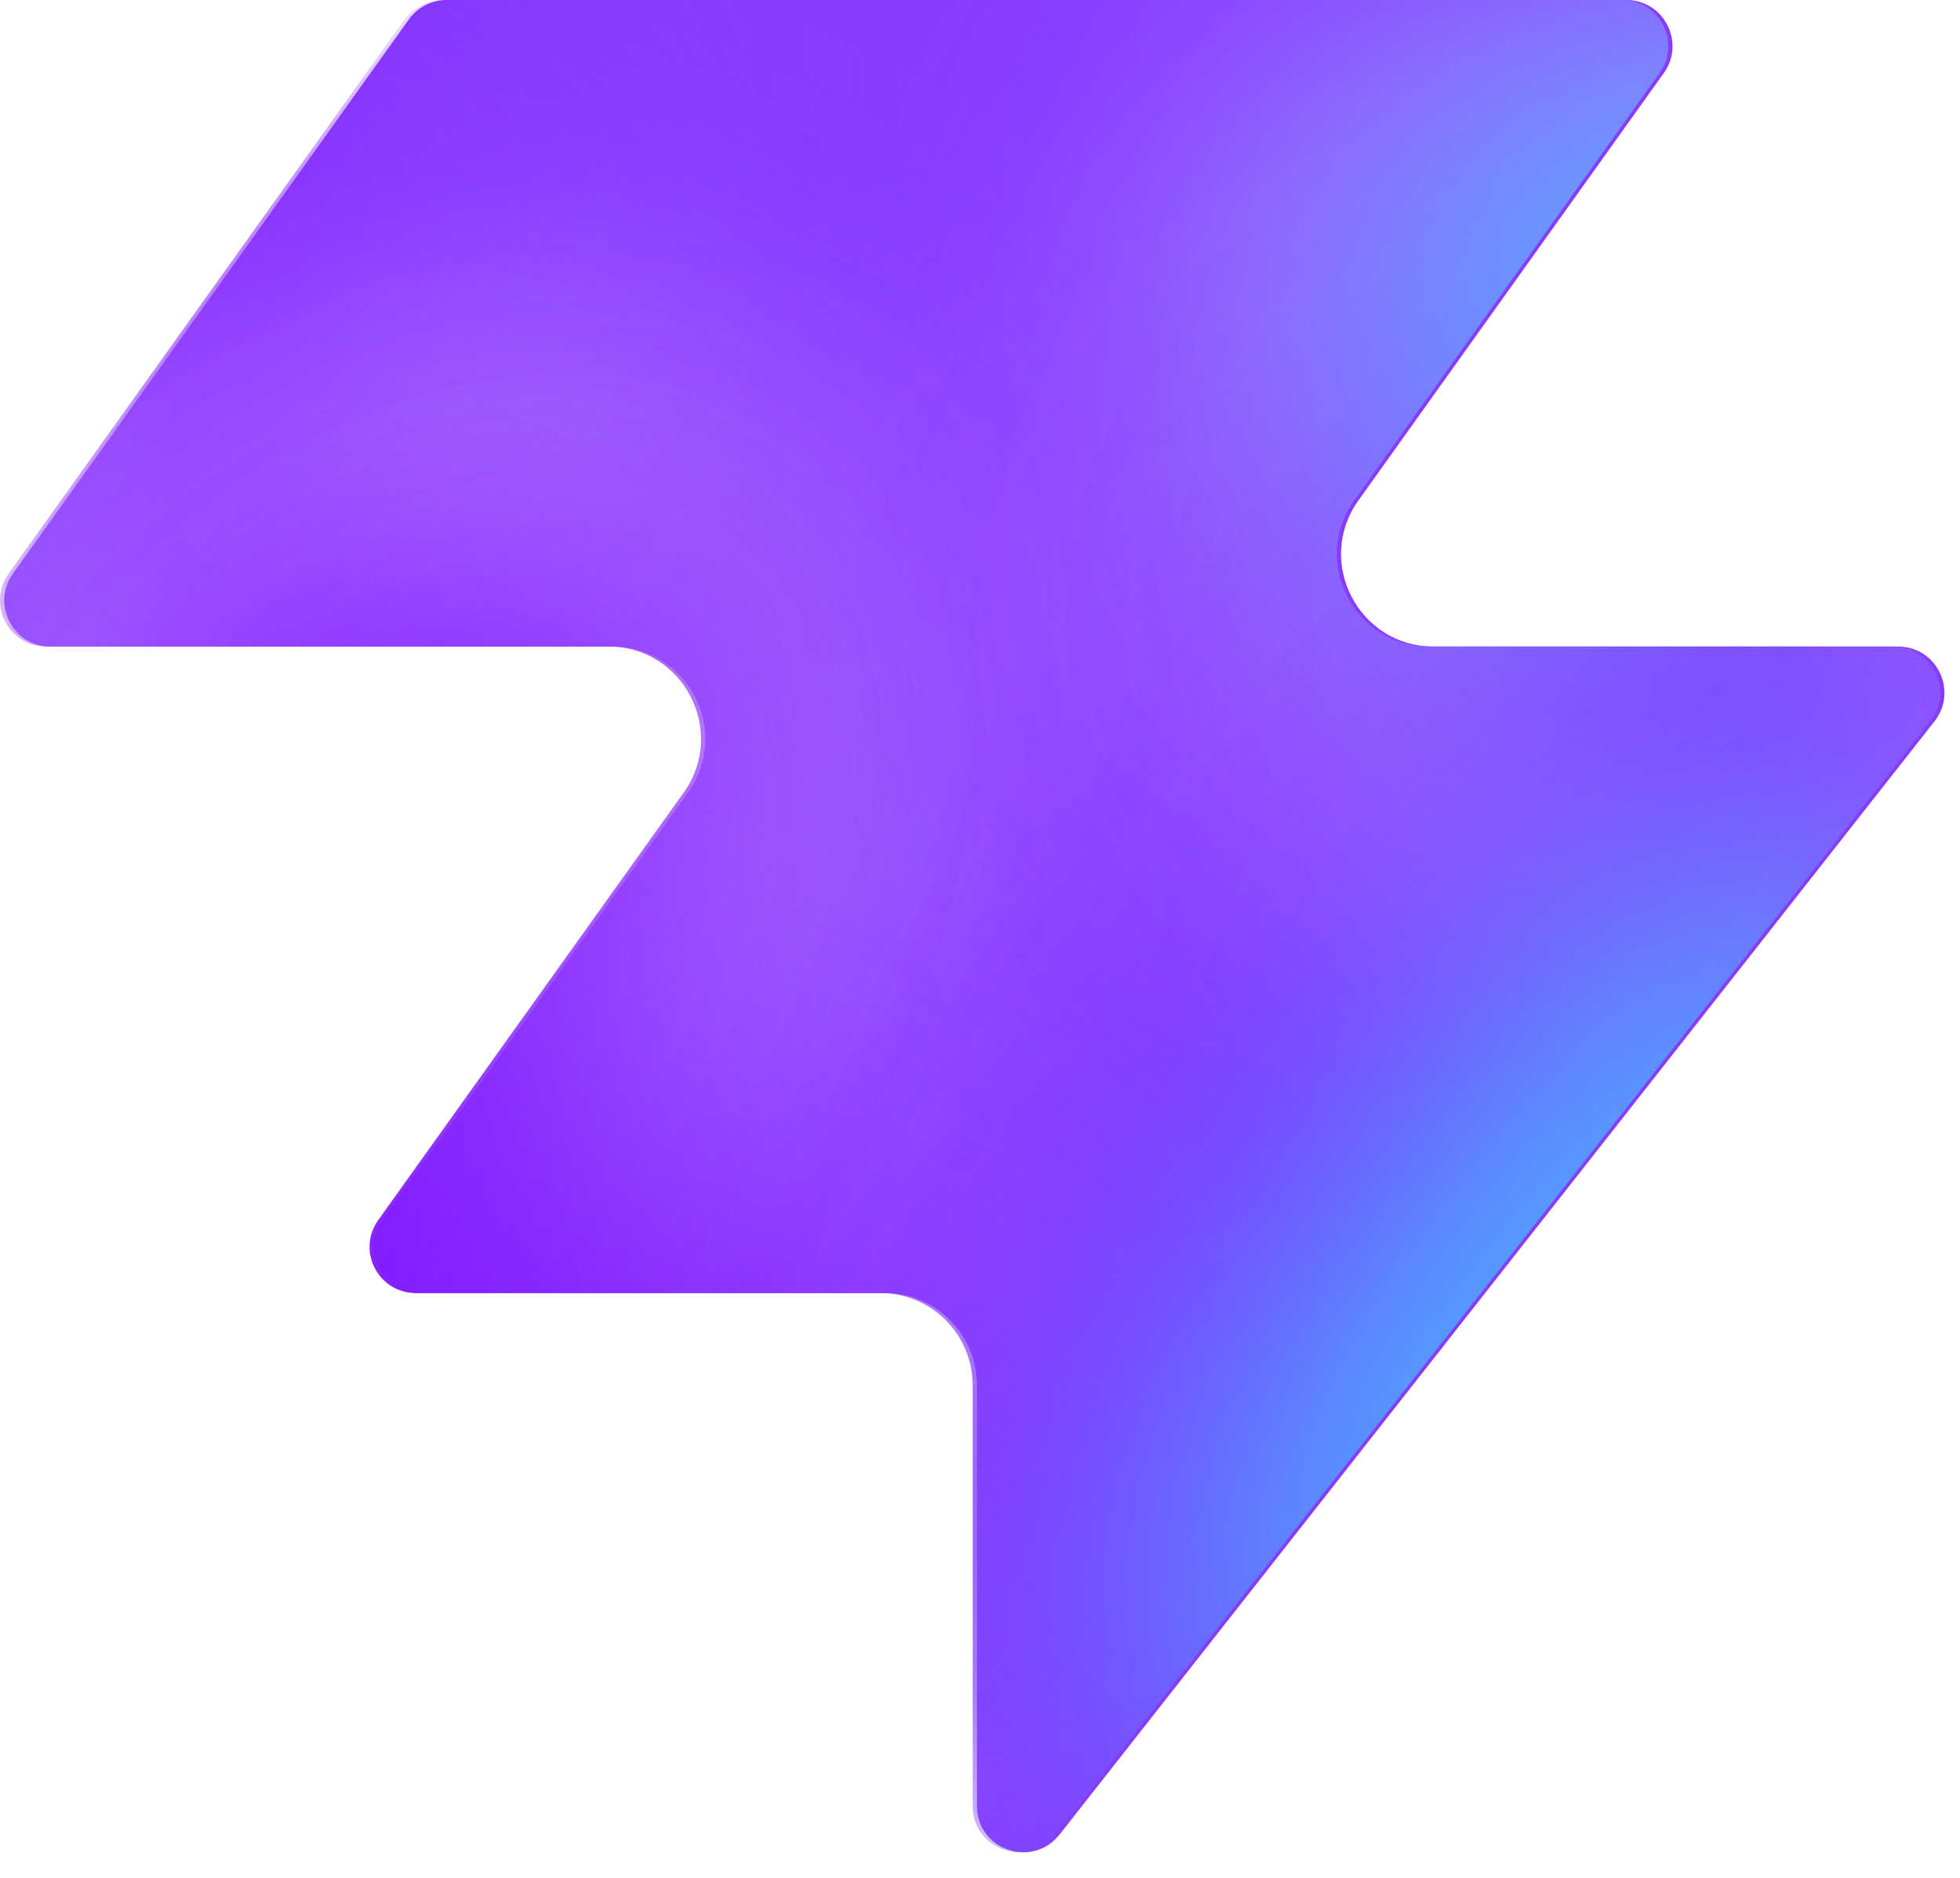
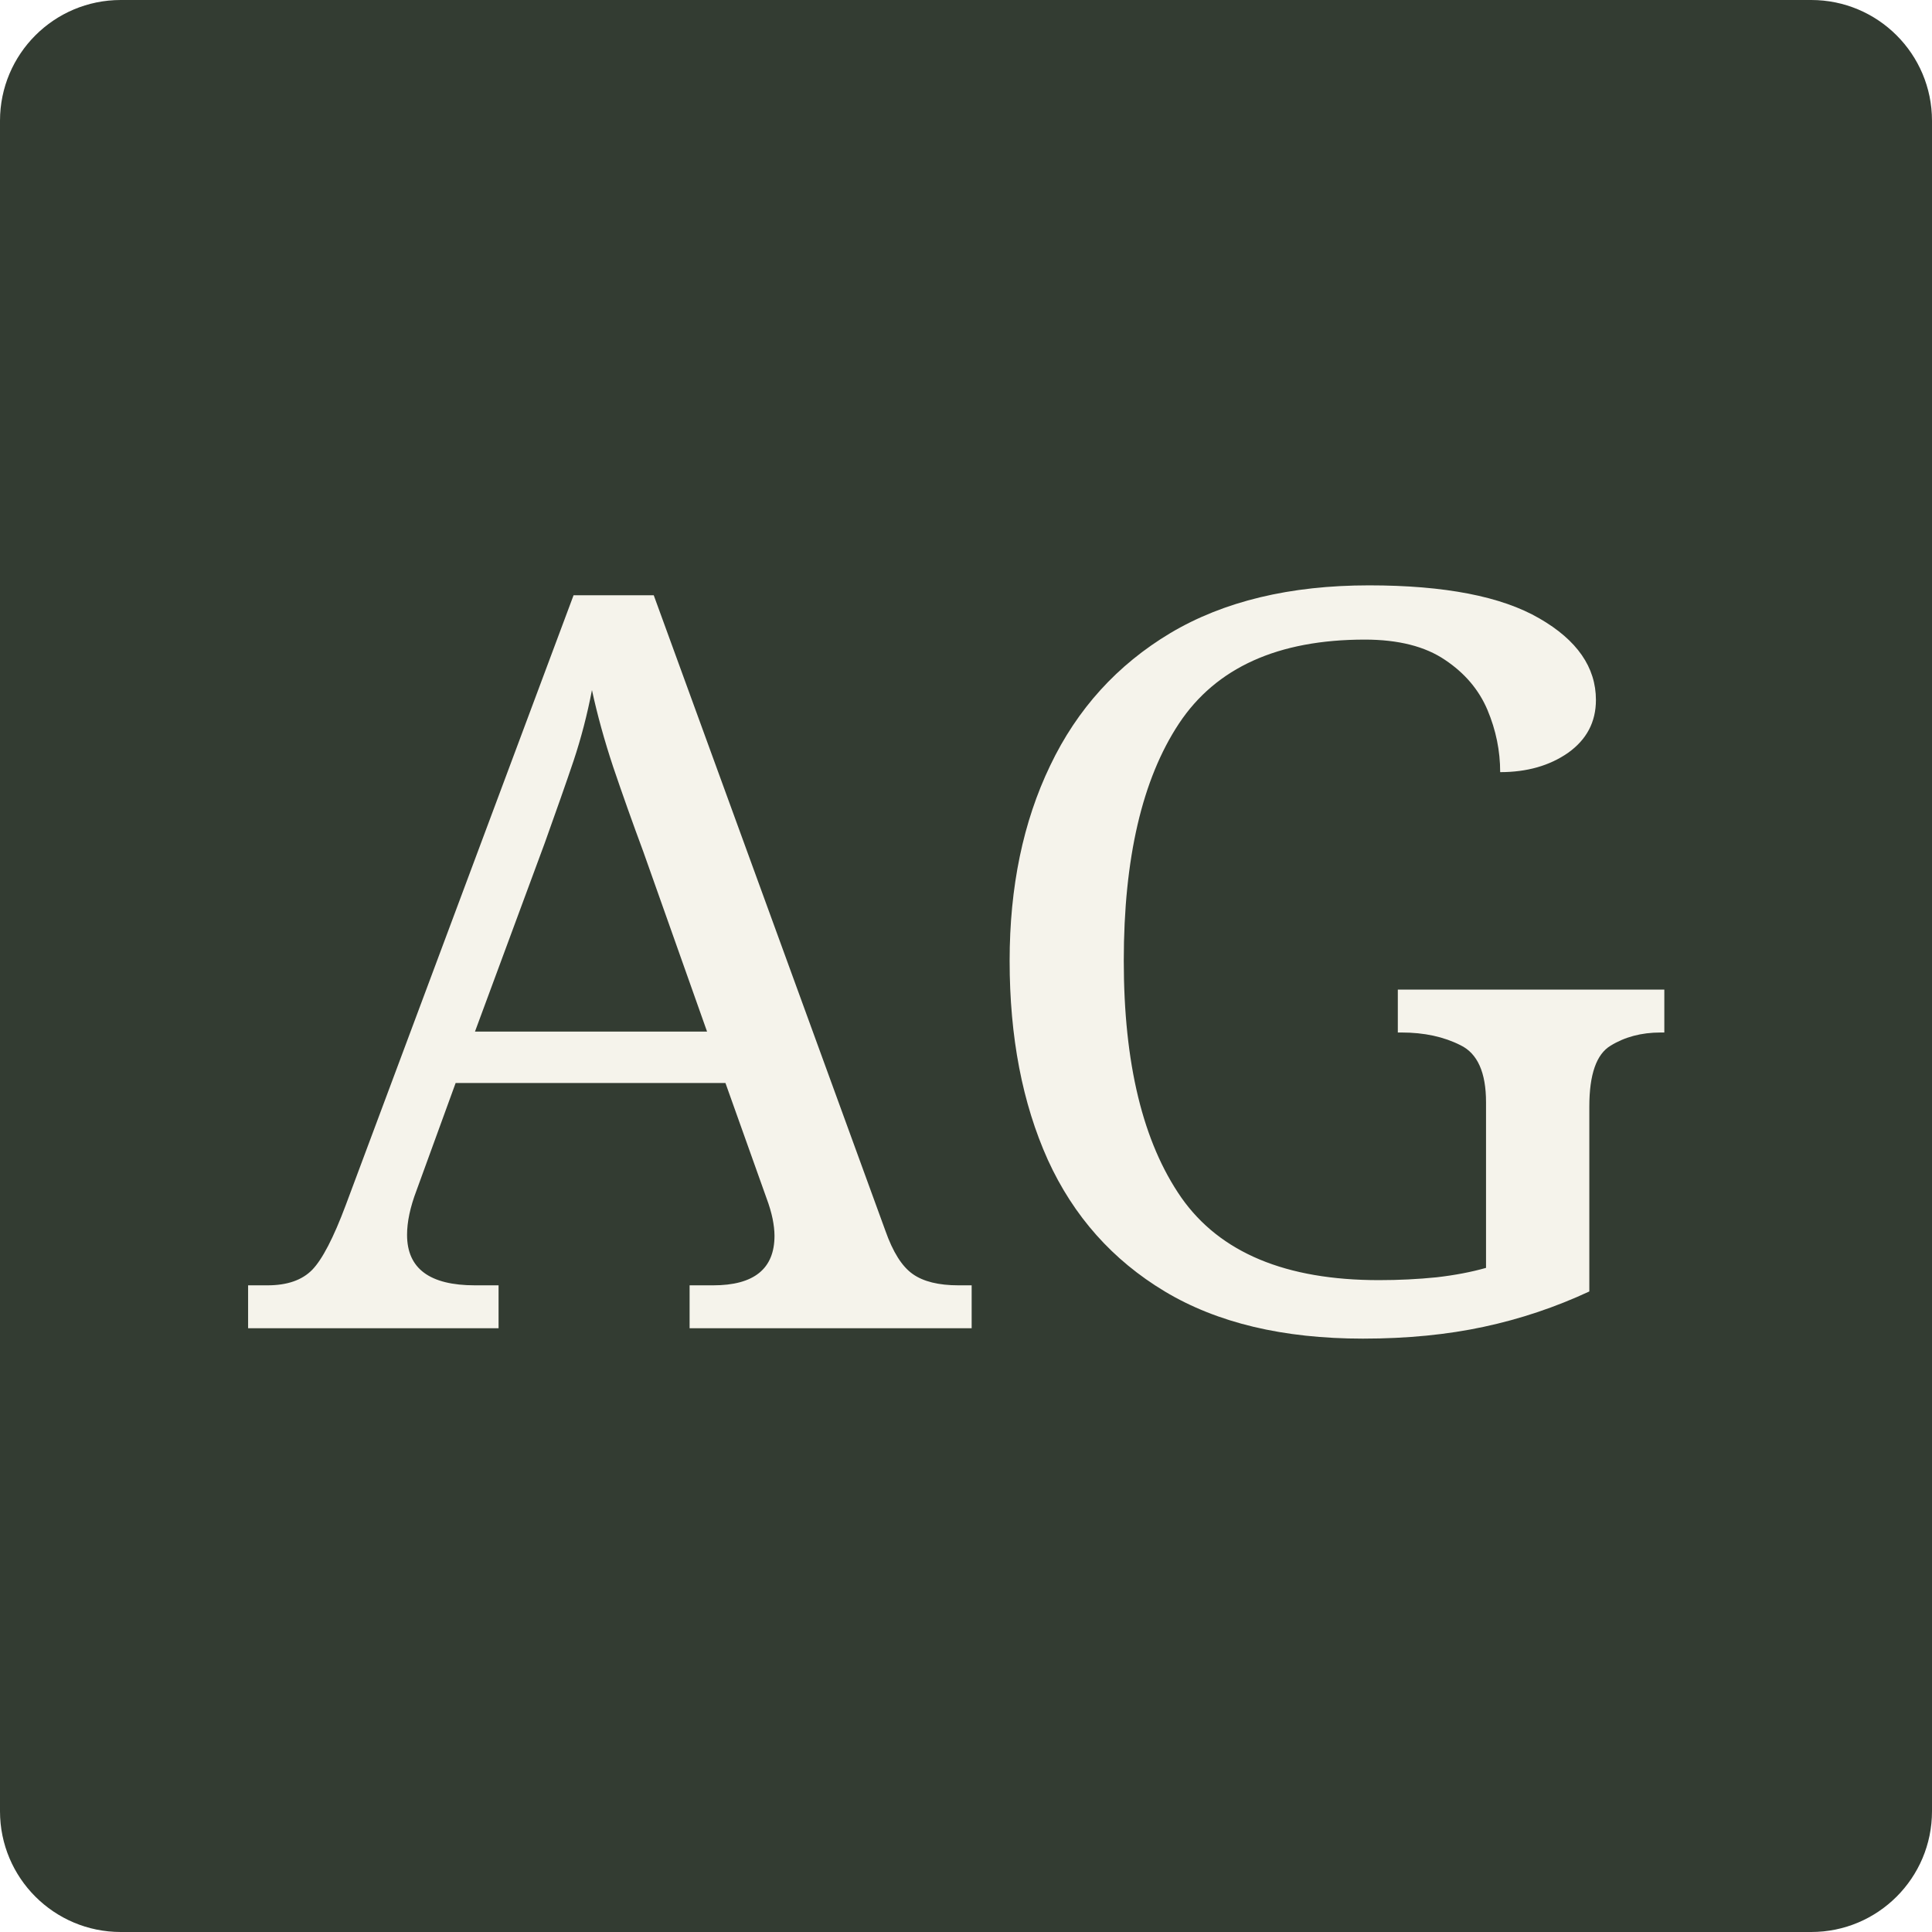
- <svg xmlns="http://www.w3.org/2000/svg" width="48" height="46" fill="none" viewBox="0 0 48 46">
-   <path fill="#863bff" d="M25.946 44.938c-.664.845-2.021.375-2.021-.698V33.937a2.26 2.26 0 0 0-2.262-2.262H10.287c-.92 0-1.456-1.04-.92-1.788l7.48-10.471c1.07-1.497 0-3.578-1.842-3.578H1.237c-.92 0-1.456-1.04-.92-1.788L10.013.474c.214-.297.556-.474.92-.474h28.894c.92 0 1.456 1.04.92 1.788l-7.48 10.471c-1.07 1.498 0 3.579 1.842 3.579h11.377c.943 0 1.473 1.088.89 1.83L25.947 44.94z" style="fill:#863bff;fill:color(display-p3 .525 .23 1);fill-opacity:1" />
-   <mask id="a" width="48" height="46" x="0" y="0" maskUnits="userSpaceOnUse" style="mask-type:alpha">
-     <path fill="#000" d="M25.842 44.938c-.664.844-2.021.375-2.021-.698V33.937a2.26 2.26 0 0 0-2.262-2.262H10.183c-.92 0-1.456-1.04-.92-1.788l7.48-10.471c1.07-1.498 0-3.579-1.842-3.579H1.133c-.92 0-1.456-1.04-.92-1.787L9.91.473c.214-.297.556-.474.92-.474h28.894c.92 0 1.456 1.04.92 1.788l-7.48 10.471c-1.07 1.498 0 3.578 1.842 3.578h11.377c.943 0 1.473 1.088.89 1.832L25.843 44.94z" style="fill:#000;fill-opacity:1" />
-   </mask>
-   <g mask="url(#a)">
-     <g filter="url(#b)">
-       <ellipse cx="5.508" cy="14.704" fill="#ede6ff" rx="5.508" ry="14.704" style="fill:#ede6ff;fill:color(display-p3 .927 .903 1);fill-opacity:1" transform="matrix(.00324 1 1 -.00324 -4.47 31.516)" />
-     </g>
-     <g filter="url(#c)">
-       <ellipse cx="10.399" cy="29.851" fill="#ede6ff" rx="10.399" ry="29.851" style="fill:#ede6ff;fill:color(display-p3 .927 .903 1);fill-opacity:1" transform="matrix(.00324 1 1 -.00324 -39.328 7.883)" />
-     </g>
-     <g filter="url(#d)">
-       <ellipse cx="5.508" cy="30.487" fill="#7e14ff" rx="5.508" ry="30.487" style="fill:#7e14ff;fill:color(display-p3 .492 .077 1);fill-opacity:1" transform="rotate(89.814 -25.913 -14.639)scale(1 -1)" />
-     </g>
-     <g filter="url(#e)">
-       <ellipse cx="5.508" cy="30.599" fill="#7e14ff" rx="5.508" ry="30.599" style="fill:#7e14ff;fill:color(display-p3 .492 .077 1);fill-opacity:1" transform="rotate(89.814 -32.644 -3.334)scale(1 -1)" />
-     </g>
-     <g filter="url(#f)">
-       <ellipse cx="5.508" cy="30.599" fill="#7e14ff" rx="5.508" ry="30.599" style="fill:#7e14ff;fill:color(display-p3 .492 .077 1);fill-opacity:1" transform="matrix(.00324 1 1 -.00324 -34.34 30.47)" />
-     </g>
-     <g filter="url(#g)">
-       <ellipse cx="14.072" cy="22.078" fill="#ede6ff" rx="14.072" ry="22.078" style="fill:#ede6ff;fill:color(display-p3 .927 .903 1);fill-opacity:1" transform="rotate(93.35 24.506 48.493)scale(-1 1)" />
-     </g>
-     <g filter="url(#h)">
-       <ellipse cx="3.47" cy="21.501" fill="#7e14ff" rx="3.47" ry="21.501" style="fill:#7e14ff;fill:color(display-p3 .492 .077 1);fill-opacity:1" transform="rotate(89.009 28.708 47.59)scale(-1 1)" />
-     </g>
-     <g filter="url(#i)">
-       <ellipse cx="3.47" cy="21.501" fill="#7e14ff" rx="3.47" ry="21.501" style="fill:#7e14ff;fill:color(display-p3 .492 .077 1);fill-opacity:1" transform="rotate(89.009 28.708 47.59)scale(-1 1)" />
-     </g>
-     <g filter="url(#j)">
-       <ellipse cx=".387" cy="8.972" fill="#7e14ff" rx="4.407" ry="29.108" style="fill:#7e14ff;fill:color(display-p3 .492 .077 1);fill-opacity:1" transform="rotate(39.51 .387 8.972)" />
-     </g>
-     <g filter="url(#k)">
-       <ellipse cx="47.523" cy="-6.092" fill="#7e14ff" rx="4.407" ry="29.108" style="fill:#7e14ff;fill:color(display-p3 .492 .077 1);fill-opacity:1" transform="rotate(37.892 47.523 -6.092)" />
-     </g>
-     <g filter="url(#l)">
-       <ellipse cx="41.412" cy="6.333" fill="#47bfff" rx="5.971" ry="9.665" style="fill:#47bfff;fill:color(display-p3 .28 .748 1);fill-opacity:1" transform="rotate(37.892 41.412 6.333)" />
-     </g>
-     <g filter="url(#m)">
-       <ellipse cx="-1.879" cy="38.332" fill="#7e14ff" rx="4.407" ry="29.108" style="fill:#7e14ff;fill:color(display-p3 .492 .077 1);fill-opacity:1" transform="rotate(37.892 -1.88 38.332)" />
-     </g>
-     <g filter="url(#n)">
-       <ellipse cx="-1.879" cy="38.332" fill="#7e14ff" rx="4.407" ry="29.108" style="fill:#7e14ff;fill:color(display-p3 .492 .077 1);fill-opacity:1" transform="rotate(37.892 -1.88 38.332)" />
-     </g>
-     <g filter="url(#o)">
-       <ellipse cx="35.651" cy="29.907" fill="#7e14ff" rx="4.407" ry="29.108" style="fill:#7e14ff;fill:color(display-p3 .492 .077 1);fill-opacity:1" transform="rotate(37.892 35.651 29.907)" />
-     </g>
-     <g filter="url(#p)">
-       <ellipse cx="38.418" cy="32.4" fill="#47bfff" rx="5.971" ry="15.297" style="fill:#47bfff;fill:color(display-p3 .28 .748 1);fill-opacity:1" transform="rotate(37.892 38.418 32.4)" />
-     </g>
-   </g>
-   <defs>
-     <filter id="b" width="60.045" height="41.654" x="-19.77" y="16.149" color-interpolation-filters="sRGB" filterUnits="userSpaceOnUse">
-       <feFlood flood-opacity="0" result="BackgroundImageFix" />
-       <feBlend in="SourceGraphic" in2="BackgroundImageFix" result="shape" />
-       <feGaussianBlur result="effect1_foregroundBlur_2002_17158" stdDeviation="7.659" />
-     </filter>
-     <filter id="c" width="90.34" height="51.437" x="-54.613" y="-7.533" color-interpolation-filters="sRGB" filterUnits="userSpaceOnUse">
-       <feFlood flood-opacity="0" result="BackgroundImageFix" />
-       <feBlend in="SourceGraphic" in2="BackgroundImageFix" result="shape" />
-       <feGaussianBlur result="effect1_foregroundBlur_2002_17158" stdDeviation="7.659" />
-     </filter>
-     <filter id="d" width="79.355" height="29.4" x="-49.64" y="2.03" color-interpolation-filters="sRGB" filterUnits="userSpaceOnUse">
-       <feFlood flood-opacity="0" result="BackgroundImageFix" />
-       <feBlend in="SourceGraphic" in2="BackgroundImageFix" result="shape" />
-       <feGaussianBlur result="effect1_foregroundBlur_2002_17158" stdDeviation="4.596" />
-     </filter>
-     <filter id="e" width="79.579" height="29.4" x="-45.045" y="20.029" color-interpolation-filters="sRGB" filterUnits="userSpaceOnUse">
-       <feFlood flood-opacity="0" result="BackgroundImageFix" />
-       <feBlend in="SourceGraphic" in2="BackgroundImageFix" result="shape" />
-       <feGaussianBlur result="effect1_foregroundBlur_2002_17158" stdDeviation="4.596" />
-     </filter>
-     <filter id="f" width="79.579" height="29.4" x="-43.513" y="21.178" color-interpolation-filters="sRGB" filterUnits="userSpaceOnUse">
-       <feFlood flood-opacity="0" result="BackgroundImageFix" />
-       <feBlend in="SourceGraphic" in2="BackgroundImageFix" result="shape" />
-       <feGaussianBlur result="effect1_foregroundBlur_2002_17158" stdDeviation="4.596" />
-     </filter>
-     <filter id="g" width="74.749" height="58.852" x="15.756" y="-17.901" color-interpolation-filters="sRGB" filterUnits="userSpaceOnUse">
-       <feFlood flood-opacity="0" result="BackgroundImageFix" />
-       <feBlend in="SourceGraphic" in2="BackgroundImageFix" result="shape" />
-       <feGaussianBlur result="effect1_foregroundBlur_2002_17158" stdDeviation="7.659" />
-     </filter>
-     <filter id="h" width="61.377" height="25.362" x="23.548" y="2.284" color-interpolation-filters="sRGB" filterUnits="userSpaceOnUse">
-       <feFlood flood-opacity="0" result="BackgroundImageFix" />
-       <feBlend in="SourceGraphic" in2="BackgroundImageFix" result="shape" />
-       <feGaussianBlur result="effect1_foregroundBlur_2002_17158" stdDeviation="4.596" />
-     </filter>
-     <filter id="i" width="61.377" height="25.362" x="23.548" y="2.284" color-interpolation-filters="sRGB" filterUnits="userSpaceOnUse">
-       <feFlood flood-opacity="0" result="BackgroundImageFix" />
-       <feBlend in="SourceGraphic" in2="BackgroundImageFix" result="shape" />
-       <feGaussianBlur result="effect1_foregroundBlur_2002_17158" stdDeviation="4.596" />
-     </filter>
-     <filter id="j" width="56.045" height="63.649" x="-27.636" y="-22.853" color-interpolation-filters="sRGB" filterUnits="userSpaceOnUse">
-       <feFlood flood-opacity="0" result="BackgroundImageFix" />
-       <feBlend in="SourceGraphic" in2="BackgroundImageFix" result="shape" />
-       <feGaussianBlur result="effect1_foregroundBlur_2002_17158" stdDeviation="4.596" />
-     </filter>
-     <filter id="k" width="54.814" height="64.646" x="20.116" y="-38.415" color-interpolation-filters="sRGB" filterUnits="userSpaceOnUse">
-       <feFlood flood-opacity="0" result="BackgroundImageFix" />
-       <feBlend in="SourceGraphic" in2="BackgroundImageFix" result="shape" />
-       <feGaussianBlur result="effect1_foregroundBlur_2002_17158" stdDeviation="4.596" />
-     </filter>
-     <filter id="l" width="33.541" height="35.313" x="24.641" y="-11.323" color-interpolation-filters="sRGB" filterUnits="userSpaceOnUse">
-       <feFlood flood-opacity="0" result="BackgroundImageFix" />
-       <feBlend in="SourceGraphic" in2="BackgroundImageFix" result="shape" />
-       <feGaussianBlur result="effect1_foregroundBlur_2002_17158" stdDeviation="4.596" />
-     </filter>
-     <filter id="m" width="54.814" height="64.646" x="-29.286" y="6.009" color-interpolation-filters="sRGB" filterUnits="userSpaceOnUse">
-       <feFlood flood-opacity="0" result="BackgroundImageFix" />
-       <feBlend in="SourceGraphic" in2="BackgroundImageFix" result="shape" />
-       <feGaussianBlur result="effect1_foregroundBlur_2002_17158" stdDeviation="4.596" />
-     </filter>
-     <filter id="n" width="54.814" height="64.646" x="-29.286" y="6.009" color-interpolation-filters="sRGB" filterUnits="userSpaceOnUse">
-       <feFlood flood-opacity="0" result="BackgroundImageFix" />
-       <feBlend in="SourceGraphic" in2="BackgroundImageFix" result="shape" />
-       <feGaussianBlur result="effect1_foregroundBlur_2002_17158" stdDeviation="4.596" />
-     </filter>
-     <filter id="o" width="54.814" height="64.646" x="8.244" y="-2.416" color-interpolation-filters="sRGB" filterUnits="userSpaceOnUse">
-       <feFlood flood-opacity="0" result="BackgroundImageFix" />
-       <feBlend in="SourceGraphic" in2="BackgroundImageFix" result="shape" />
-       <feGaussianBlur result="effect1_foregroundBlur_2002_17158" stdDeviation="4.596" />
-     </filter>
-     <filter id="p" width="39.409" height="43.623" x="18.713" y="10.588" color-interpolation-filters="sRGB" filterUnits="userSpaceOnUse">
-       <feFlood flood-opacity="0" result="BackgroundImageFix" />
-       <feBlend in="SourceGraphic" in2="BackgroundImageFix" result="shape" />
-       <feGaussianBlur result="effect1_foregroundBlur_2002_17158" stdDeviation="4.596" />
-     </filter>
-   </defs>
+ <svg xmlns="http://www.w3.org/2000/svg" viewBox="0 0 64 64">
+   <rect width="64" height="64" rx="4" fill="#333c32" />
+   <text x="32" y="44" text-anchor="middle" fill="#f5f3eb" font-family="Georgia,serif" font-size="34">AG</text>
</svg>
